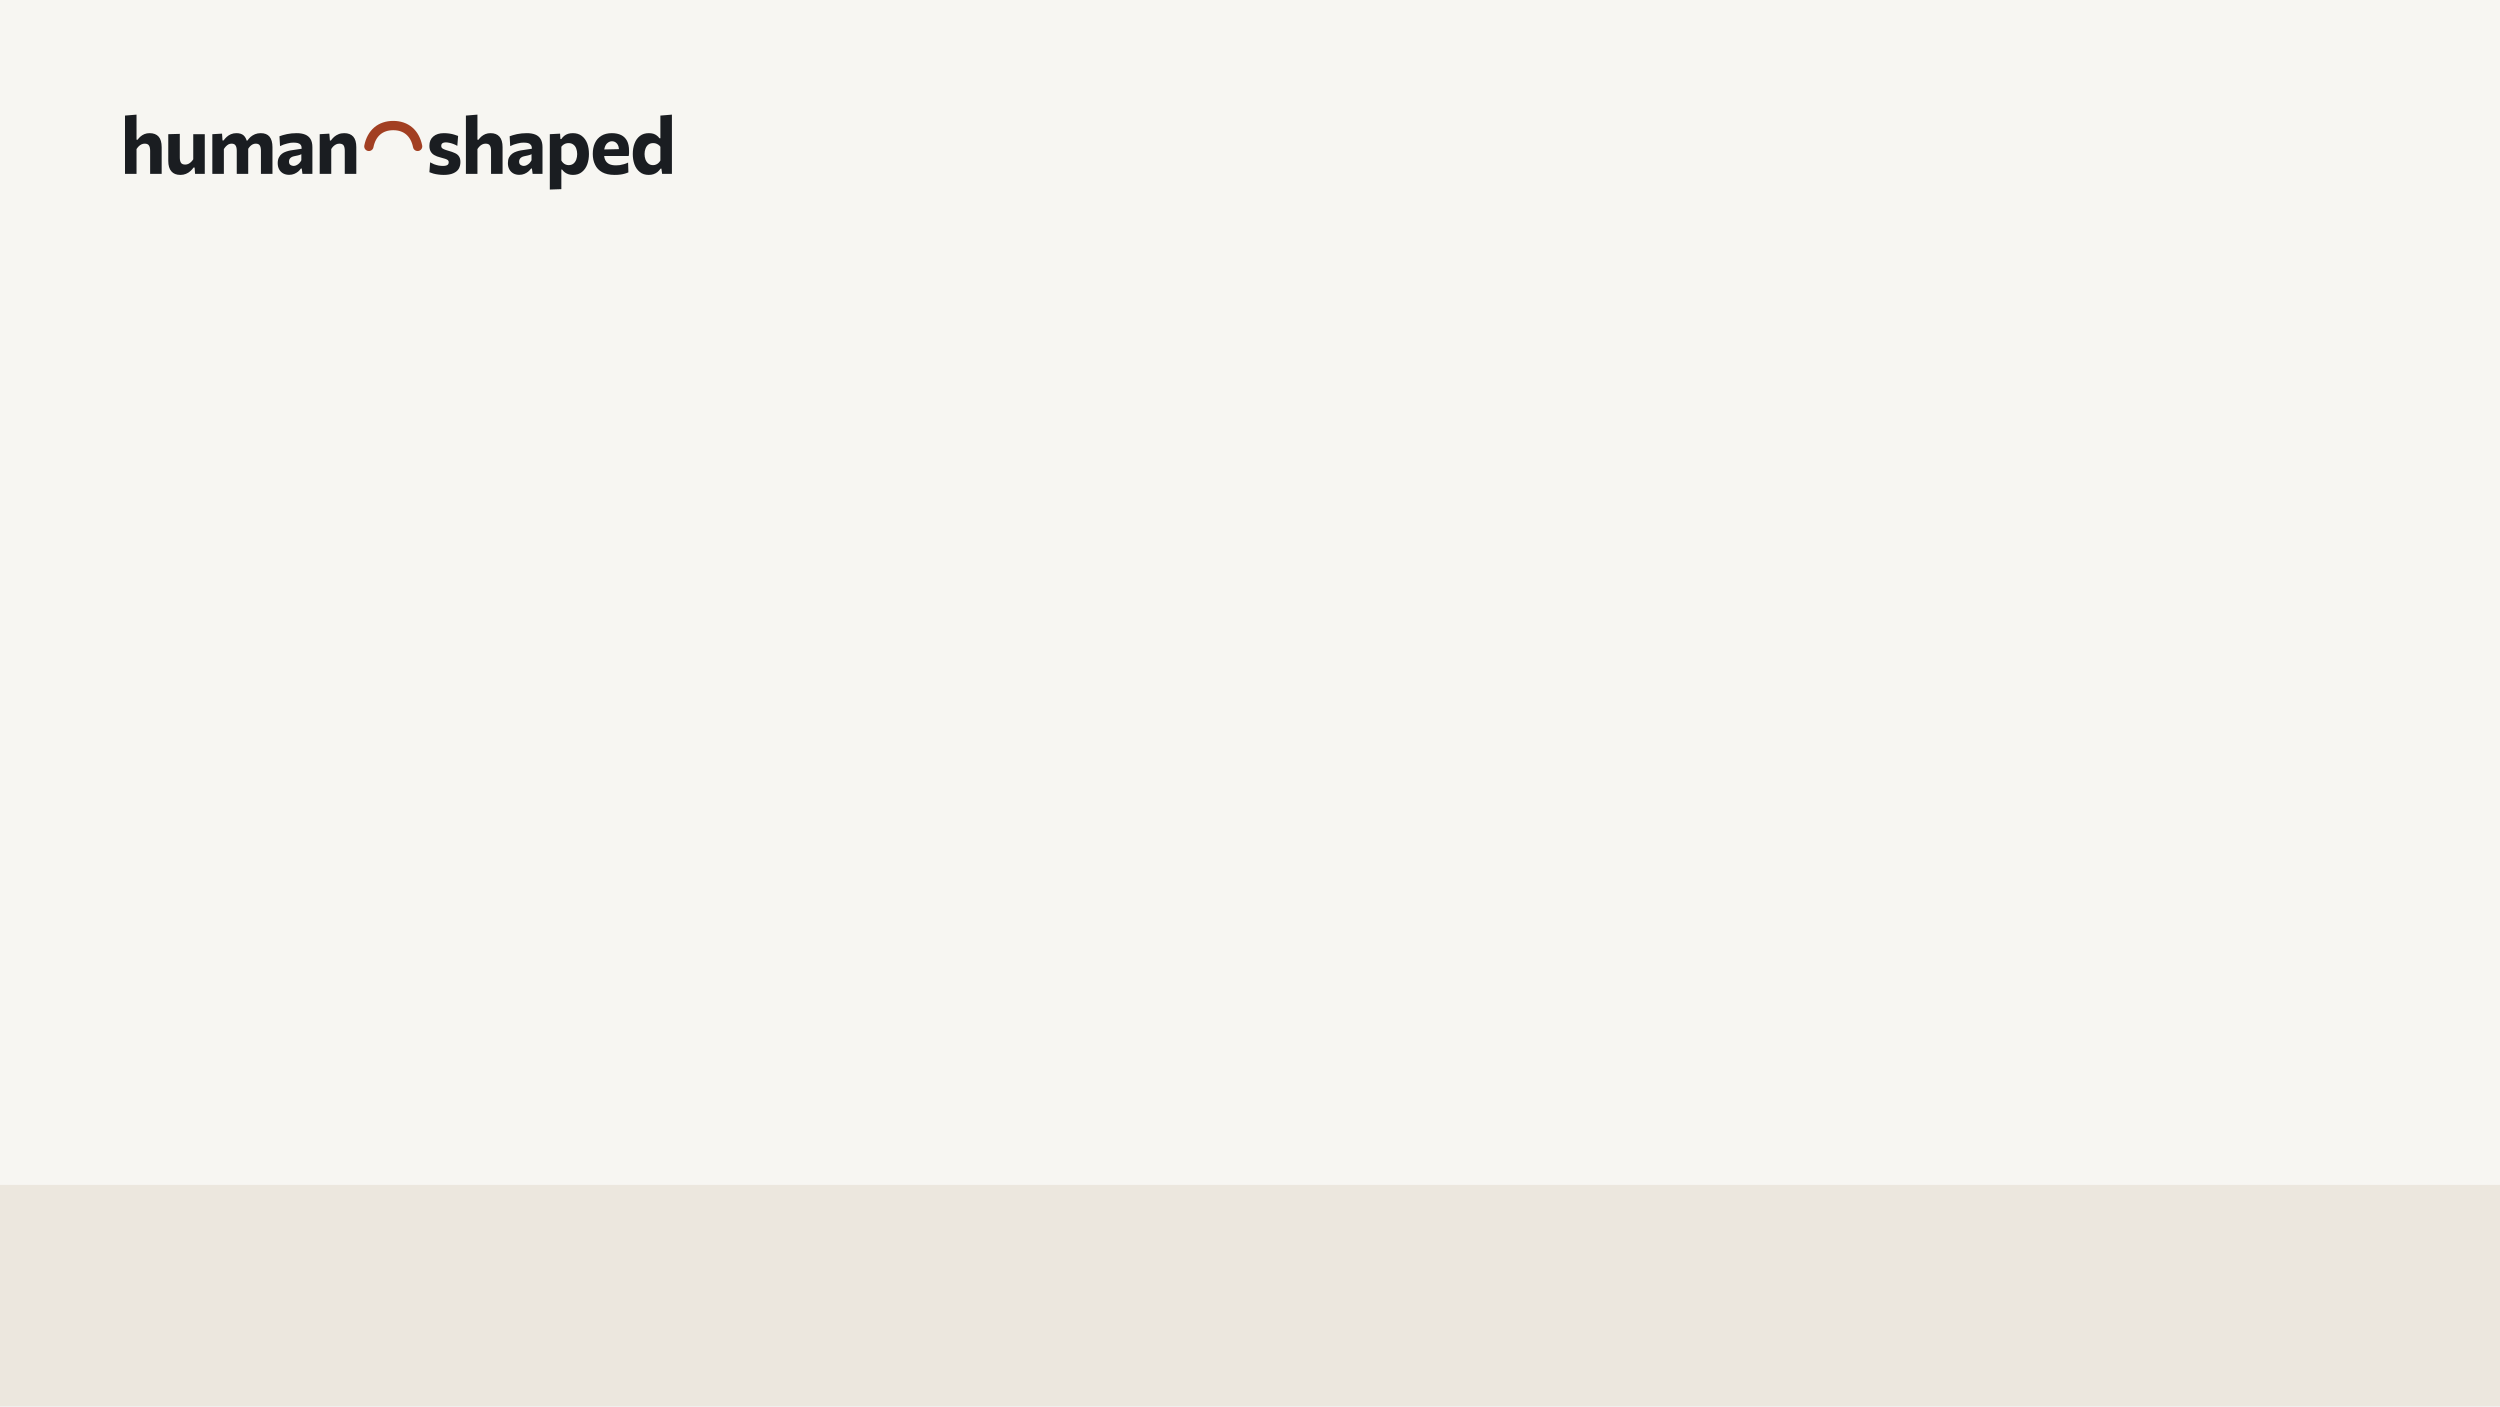
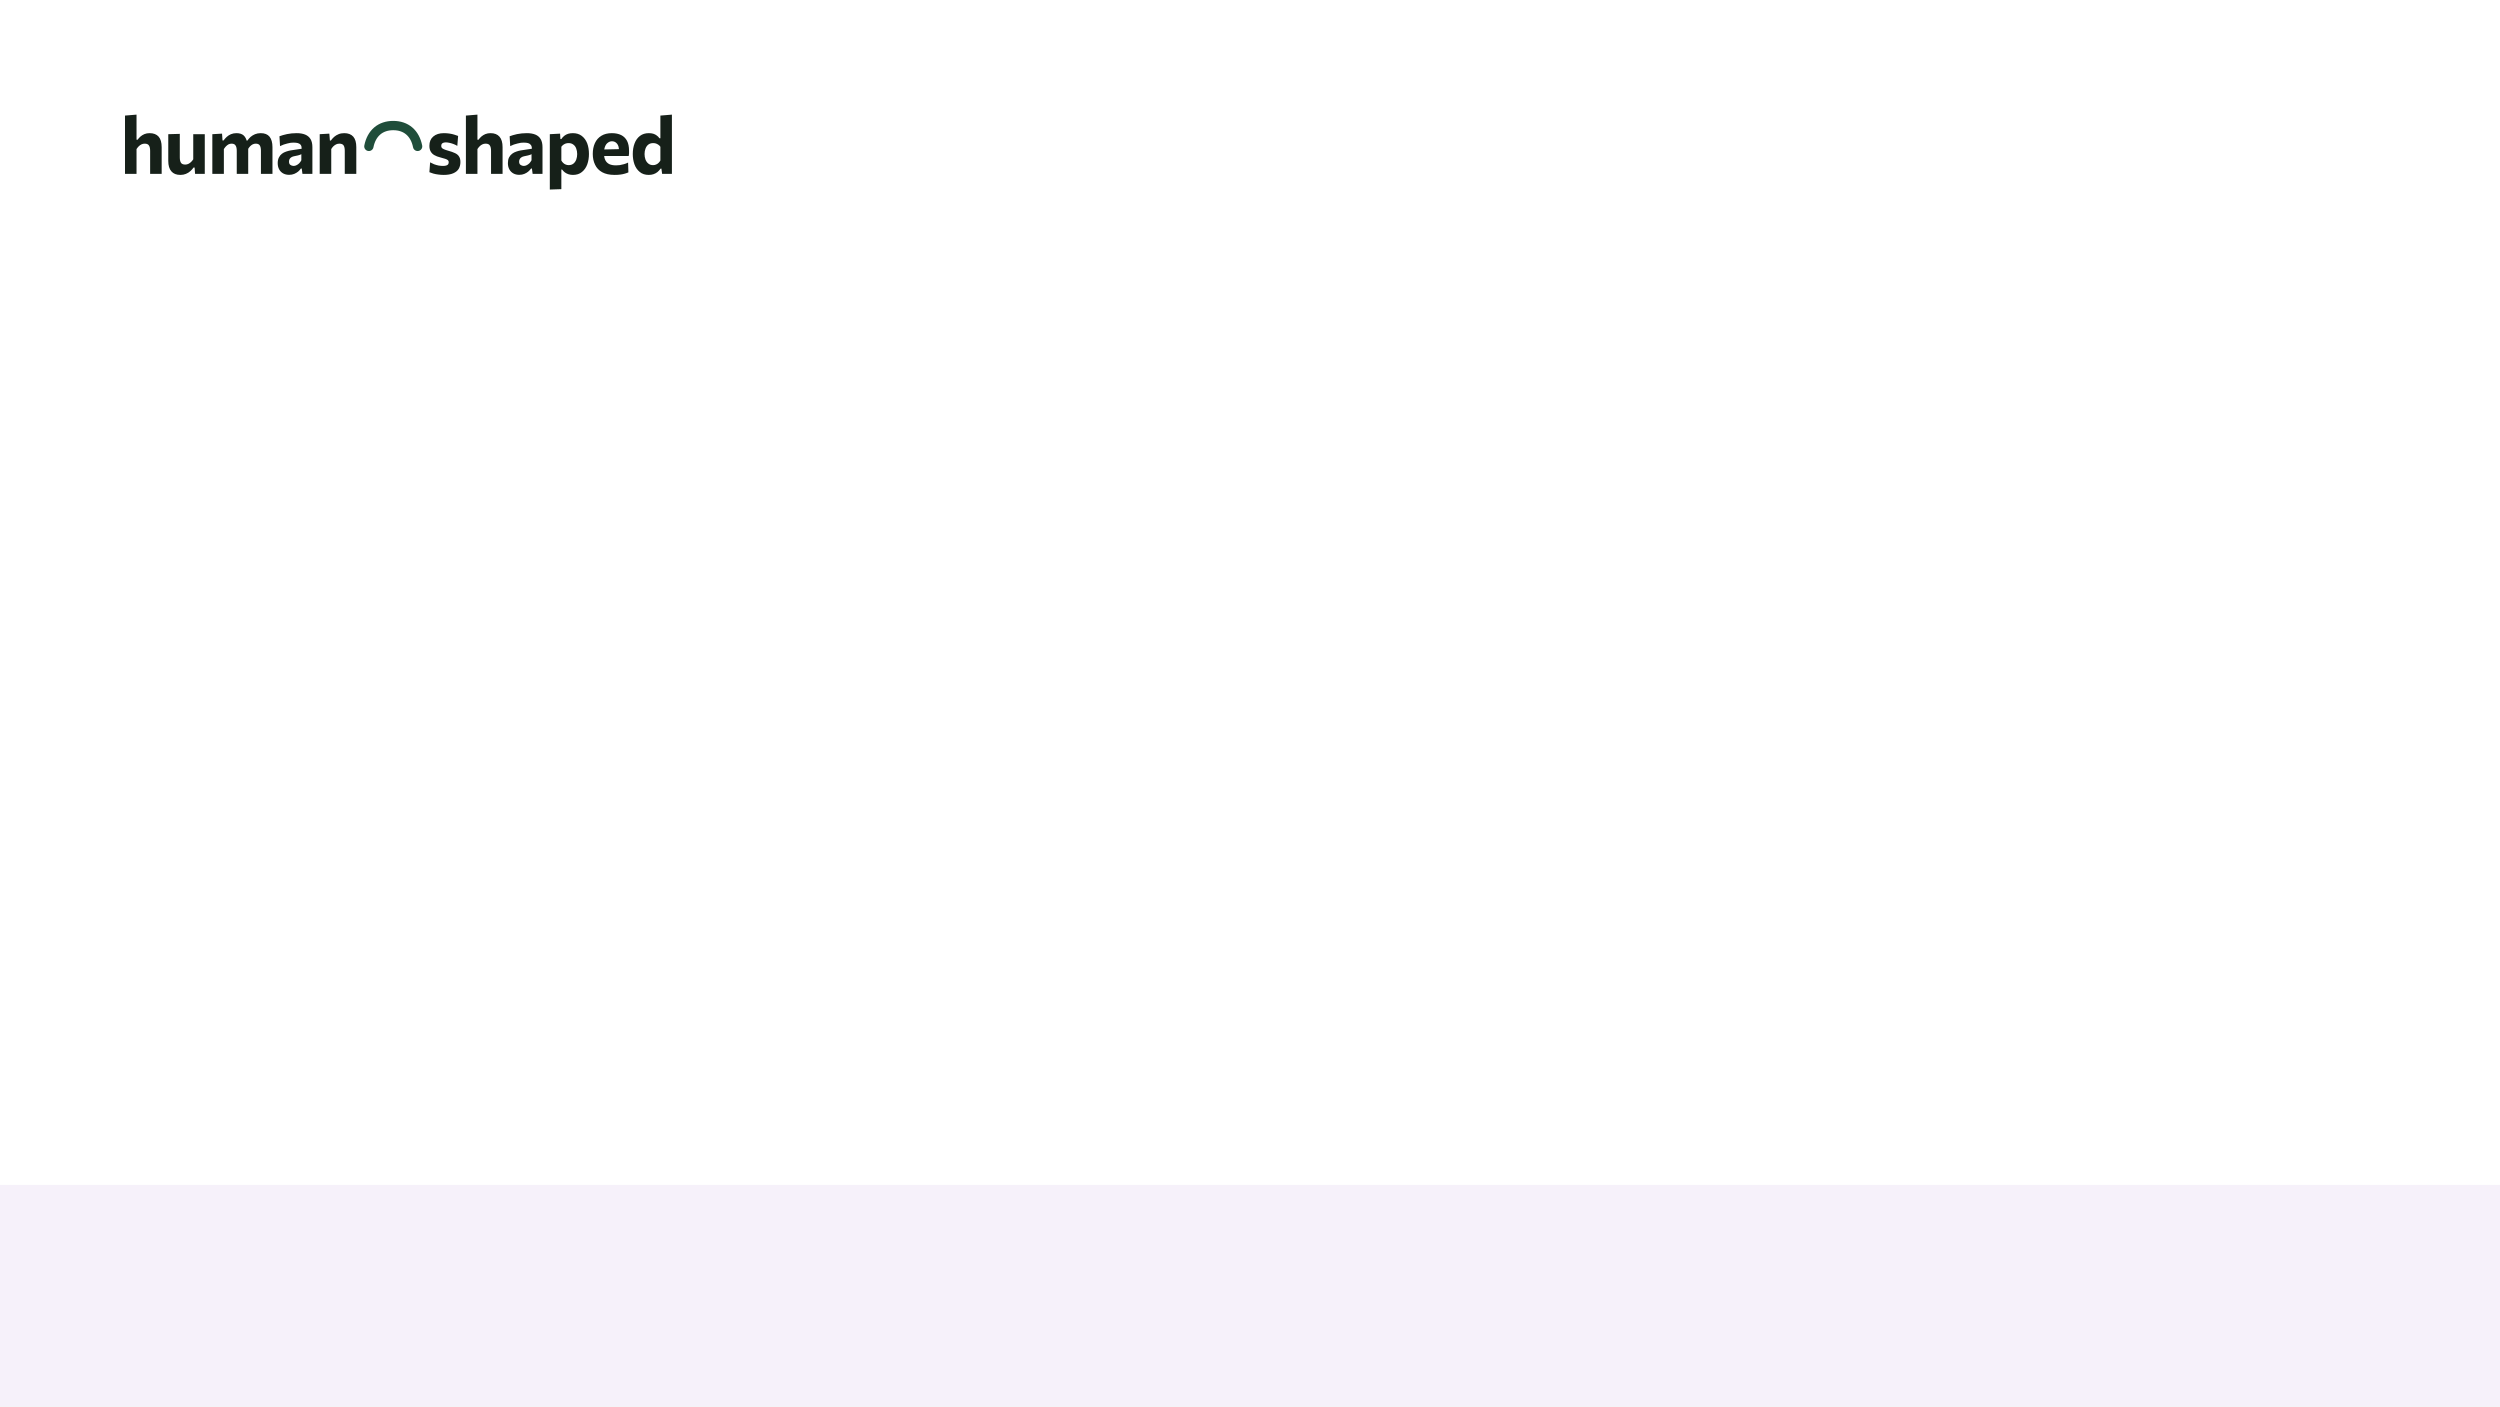
<svg xmlns="http://www.w3.org/2000/svg" width="1920" height="1080" viewBox="0 0 1920 1080" role="img" aria-label="A Human Shaped background for video calls">
-   <rect width="1920" height="1080" fill="#F7F6F2" />
-   <rect y="910" width="1920" height="170" fill="#ECE7DE" />
+   <rect width="1920" height="1080" fill="#FFFFFF" />
+   <rect y="910" width="1920" height="170" fill="#F6F1FA" />
  <g transform="translate(96 88) scale(0.61086)">
    <g transform="translate(-6.30 -25.45)">
-       <path fill="#1A1D21" d="M6.3 100Q6.3 94.6 6.3 89.6Q6.3 84.6 6.3 78.4V50.6Q6.3 44.5 6.3 38.6Q6.3 32.6 6.3 26.7L20.8 25.5Q20.8 31.3 20.8 37.5Q20.8 43.8 20.8 50.6V57.1H22.1Q23.6 55 25.7 53.1Q27.9 51.2 30.7 50Q33.6 48.8 37.2 48.8Q44.7 48.8 48.6 53.2Q52.4 57.6 52.4 66.4Q52.4 69.8 52.4 72.5Q52.4 75.3 52.4 78.4Q52.4 84.5 52.4 89.5Q52.4 94.6 52.4 100H37.9Q37.9 94.6 37.9 89.6Q37.9 84.7 37.9 79.2V71Q37.9 66.5 36.4 64.3Q35 62 31.1 62Q28.8 62 27 62.9Q25.1 63.8 23.6 65.3Q22.1 66.8 20.8 68.8V79.2Q20.8 84.8 20.8 89.7Q20.8 94.6 20.8 100ZM75.9 101.3Q68.4 101.3 64.6 96.8Q60.7 92.4 60.7 83.7Q60.7 80.3 60.7 77.8Q60.7 75.4 60.7 72.8Q60.7 67.8 60.7 64.1Q60.7 60.3 60.7 57Q60.7 53.7 60.7 50.1L75.2 49.7Q75.2 55 75.2 60.2Q75.2 65.4 75.2 71V79.3Q75.2 83.8 76.7 86.1Q78.2 88.3 82.1 88.3Q84.2 88.3 86 87.4Q87.9 86.5 89.4 85Q90.9 83.5 92.1 81.7V71Q92.1 65.4 92.1 60.4Q92.1 55.4 92.1 50.1H106.6Q106.6 55.4 106.6 60.6Q106.6 65.8 106.6 72.8V78.4Q106.6 84.6 106.6 89.6Q106.6 94.6 106.6 100H94.4L93.8 92H92.5Q90.9 94.4 88.5 96.5Q86.1 98.7 82.9 100Q79.8 101.3 75.9 101.3ZM116.1 100Q116.1 94.6 116.1 89.6Q116.1 84.6 116.1 78.4V73.4Q116.1 67.7 116.1 61.9Q116.1 56 116.1 50.1L128.3 49.4L128.9 58H130.2Q131.9 55.6 134.2 53.5Q136.5 51.4 139.5 50.1Q142.6 48.8 146.4 48.8Q152.2 48.8 155.4 51.6Q158.6 54.5 159.7 59.9L160.6 60.1Q160.9 61.5 161.1 63.1Q161.2 64.7 161.2 66.4Q161.2 69.8 161.2 72.5Q161.2 75.3 161.2 78.4Q161.2 84.5 161.2 89.5Q161.2 94.6 161.2 100H146.8Q146.8 94.6 146.8 89.6Q146.8 84.7 146.8 79.2V71Q146.8 66.5 145.3 64.3Q143.9 62 140.3 62Q138.2 62 136.4 62.9Q134.7 63.9 133.2 65.4Q131.8 66.9 130.6 68.8V79.2Q130.6 84.8 130.6 89.7Q130.6 94.6 130.6 100ZM177.2 100Q177.2 94.6 177.2 89.6Q177.2 84.7 177.2 79.2V71Q177.2 66.5 175.8 64.3Q174.4 62 170.7 62Q168.6 62 166.8 62.9Q165.1 63.8 163.6 65.3Q162.2 66.8 161 68.8L158.9 58.2H160.1Q161.9 55.7 164.2 53.5Q166.7 51.4 169.8 50.1Q173 48.8 176.9 48.8Q184.4 48.8 188 53.2Q191.7 57.8 191.7 66.4Q191.7 69.8 191.7 72.5Q191.7 75.3 191.7 78.4Q191.7 84.5 191.7 89.5Q191.7 94.6 191.7 100ZM212.7 101.2Q208.4 101.2 205.1 99.4Q201.9 97.6 200.1 94.3Q198.3 91 198.3 86.5Q198.3 82.3 199.8 79.4Q201.2 76.5 203.6 74.7Q206 72.9 208.8 72Q211.7 71 214.4 70.5L228.4 68.4Q228.5 65.4 227.3 63.7Q226.1 62 223.7 61.3Q221.4 60.7 218.3 60.7Q216.6 60.7 214.6 60.9Q212.6 61.2 210.4 61.8Q208.2 62.4 205.9 63.1Q203.6 63.9 201.2 65.1L200.5 52.7Q202.4 52 204.7 51.3Q207.1 50.6 209.9 50Q212.7 49.4 215.8 49.1Q218.9 48.8 222.2 48.8Q228.4 48.8 232.8 50.6Q237.2 52.4 239.6 56.3Q241.9 60.2 241.9 66.5Q241.9 69 241.9 72.5Q241.9 76 241.9 78.8V83.8Q241.9 87.5 241.9 91.5Q241.9 95.5 241.9 100H229.4L228.5 93.3H227.4Q226.1 95.3 224 97.1Q221.9 98.8 219.1 100Q216.2 101.2 212.7 101.2ZM218.3 90Q220.2 90 221.9 89.1Q223.8 88.2 225.3 86.7Q226.9 85.1 228 82.9V75.2Q227.4 75.7 226.4 76Q225.5 76.4 223.7 76.8Q221.8 77.3 218.5 77.9Q216.7 78.3 215.3 79.2Q214 80 213.2 81.4Q212.5 82.8 212.5 84.6Q212.5 87.5 214.2 88.7Q216 90 218.3 90ZM251.1 100Q251.1 94.6 251.1 89.6Q251.1 84.6 251.1 78.4V73.4Q251.1 67.7 251.1 61.9Q251.1 56 251.1 50.1L263.2 49.4L263.9 58.1H265.1Q266.8 55.7 269.2 53.5Q271.6 51.4 274.8 50.1Q277.9 48.8 281.9 48.8Q289.4 48.8 293.3 53.2Q297.1 57.6 297.1 66.4Q297.1 69.8 297.1 72.5Q297.1 75.3 297.1 78.4Q297.1 84.5 297.1 89.5Q297.1 94.6 297.1 100H282.6Q282.6 94.6 282.6 89.6Q282.6 84.7 282.6 79.2V71Q282.6 66.5 281.2 64.3Q279.7 62 275.8 62Q273.6 62 271.7 62.9Q269.9 63.8 268.3 65.3Q266.8 66.8 265.6 68.8V79.2Q265.6 84.8 265.6 89.7Q265.6 94.6 265.6 100ZM407 101.3Q403.4 101.3 400 100.8Q396.7 100.4 393.9 99.6Q391.1 98.8 389 97.9L389.9 85.5Q392.2 86.8 394.9 87.9Q397.6 88.9 400.5 89.5Q403.4 90 406.1 90Q408.1 90 409.8 89.6Q411.4 89.2 412.4 88.2Q413.3 87.2 413.3 85.2Q413.3 83.8 412.3 82.8Q411.3 81.9 409 81.1Q406.7 80.3 402.7 79.3Q398.2 78.2 395.2 76.4Q392.2 74.7 390.6 71.8Q389 69 389 64.7Q389 57.1 393.9 53Q398.8 48.8 407.2 48.8Q410.9 48.8 414.2 49.3Q417.6 49.8 420.4 50.7Q423.2 51.5 425.1 52.3L424.1 64.8Q421.8 63.4 419.1 62.4Q416.4 61.4 413.9 60.9Q411.4 60.4 409.8 60.4Q408.1 60.4 406.8 60.8Q405.4 61.2 404.6 62.2Q403.9 63.2 403.9 64.8Q403.9 66.2 404.5 67.1Q405.2 68.1 407 68.9Q408.9 69.8 412.4 70.8Q417.7 72.2 421.2 73.9Q424.7 75.5 426.3 78.2Q428 80.8 428 85.1Q428 89.9 425.9 93.6Q423.7 97.2 419.1 99.2Q414.4 101.3 407 101.3ZM434.9 100Q434.9 94.6 434.9 89.6Q434.9 84.6 434.9 78.4V50.6Q434.9 44.5 434.9 38.6Q434.9 32.6 434.9 26.7L449.4 25.5Q449.4 31.3 449.4 37.5Q449.4 43.8 449.4 50.6V57.1H450.7Q452.2 55 454.3 53.1Q456.5 51.2 459.3 50Q462.2 48.8 465.8 48.8Q473.3 48.8 477.1 53.2Q481 57.6 481 66.4Q481 69.8 481 72.5Q481 75.3 481 78.4Q481 84.5 481 89.5Q481 94.6 481 100H466.5Q466.5 94.6 466.5 89.6Q466.5 84.7 466.5 79.2V71Q466.5 66.5 465 64.3Q463.6 62 459.7 62Q457.4 62 455.6 62.9Q453.7 63.8 452.2 65.3Q450.7 66.8 449.4 68.8V79.2Q449.4 84.8 449.4 89.7Q449.4 94.6 449.4 100ZM502 101.2Q497.7 101.2 494.5 99.4Q491.3 97.6 489.5 94.3Q487.7 91 487.7 86.5Q487.7 82.3 489.1 79.4Q490.6 76.5 493 74.7Q495.4 72.9 498.2 72Q501 71 503.8 70.5L517.8 68.4Q517.9 65.4 516.6 63.7Q515.4 62 513.1 61.3Q510.8 60.7 507.7 60.7Q506 60.7 504 60.9Q502 61.2 499.8 61.8Q497.6 62.4 495.2 63.1Q493 63.9 490.6 65.1L489.9 52.7Q491.7 52 494.1 51.3Q496.5 50.6 499.2 50Q502.1 49.4 505.2 49.1Q508.3 48.8 511.6 48.8Q517.8 48.8 522.2 50.6Q526.6 52.4 528.9 56.3Q531.2 60.2 531.2 66.5Q531.2 69 531.2 72.5Q531.2 76 531.2 78.8V83.8Q531.2 87.5 531.2 91.5Q531.2 95.5 531.2 100H518.8L517.9 93.3H516.8Q515.4 95.3 513.3 97.1Q511.3 98.8 508.4 100Q505.6 101.2 502 101.2ZM507.7 90Q509.5 90 511.3 89.1Q513.1 88.2 514.7 86.7Q516.2 85.1 517.4 82.9V75.2Q516.8 75.7 515.8 76Q514.9 76.4 513 76.8Q511.2 77.3 507.9 77.9Q506 78.3 504.7 79.2Q503.3 80 502.6 81.4Q501.8 82.8 501.8 84.6Q501.8 87.5 503.6 88.7Q505.4 90 507.7 90ZM540.4 119.7Q540.4 114.2 540.4 109Q540.4 103.8 540.4 97.6V73.4Q540.4 67.7 540.4 61.9Q540.4 56 540.4 50.1L553.3 49.4L553.7 56.2H554.9Q556.4 53.9 558.5 52.2Q560.6 50.5 563.4 49.6Q566.1 48.8 569.4 48.8Q576 48.8 580.5 52.2Q585.1 55.7 587.4 61.6Q589.6 67.5 589.6 75Q589.6 82 587.5 88Q585.3 94 580.8 97.6Q576.4 101.3 569.5 101.3Q566.5 101.3 564 100.5Q561.5 99.7 559.4 98.2Q557.4 96.7 555.8 94.5H554.9V98.3Q554.9 104 554.9 108.9Q554.9 113.8 554.9 119.2ZM564.1 89Q567.8 89 570.2 87Q572.6 85 573.7 81.8Q574.8 78.7 574.8 75.1Q574.8 71.3 573.6 68.2Q572.5 65 570 63.2Q567.6 61.3 564 61.3Q562.2 61.3 560.5 61.8Q558.8 62.4 557.4 63.4Q556 64.4 554.9 65.9V83.2Q555.9 85 557.2 86.2Q558.5 87.5 560.2 88.2Q562 89 564.1 89ZM621.9 101.3Q612.3 101.3 606.2 97.9Q600.1 94.5 597.3 88.5Q594.4 82.6 594.4 74.9Q594.4 67.2 597.1 61.3Q599.8 55.4 605.2 52.1Q610.5 48.8 618.4 48.8Q625.2 48.8 630.1 51.2Q634.9 53.6 637.5 58.5Q640 63.4 640 70.8Q640 72.8 640 74.4Q639.9 76 639.6 77.5L627.1 72.7Q627.2 72 627.3 71.3Q627.3 70.6 627.3 70Q627.3 64.9 624.9 62Q622.4 59 618.6 59Q615.7 59 613.4 60.8Q611.1 62.4 609.9 65.5Q608.6 68.6 608.6 72.8V75.2Q608.6 79.6 610.2 82.8Q611.8 86 615.1 87.7Q618.5 89.3 623.6 89.3Q625.6 89.3 628.3 89Q630.9 88.6 633.6 87.8Q636.4 87 638.8 85.8L639.2 98.1Q637.3 99 634.7 99.7Q632.1 100.5 628.9 100.9Q625.7 101.3 621.9 101.3ZM600 77.5V69.5L631.1 68.8L639.6 71.4V77.5ZM664.8 101.3Q657.9 101.3 653.5 97.6Q649 94 646.8 88Q644.7 82 644.7 75Q644.7 67.5 647 61.6Q649.2 55.7 653.8 52.2Q658.3 48.8 664.9 48.8Q667.9 48.8 670.4 49.5Q673 50.3 674.9 51.8Q676.9 53.2 678.2 55.2H679.4V50.6Q679.4 44.5 679.4 38.6Q679.4 32.7 679.4 26.7L693.9 25.5Q693.9 31.3 693.9 37.6Q693.9 43.8 693.9 50.6V78.4Q693.9 84.6 693.9 89.6Q693.9 94.6 693.9 100H681.6L680.7 93.4H679.7Q677.8 96 675.6 97.8Q673.4 99.5 670.7 100.4Q668 101.3 664.8 101.3ZM670.2 89Q672.4 89 674.1 88.2Q675.8 87.5 677.1 86.2Q678.4 85 679.4 83.2V65.9Q678.4 64.4 676.9 63.4Q675.5 62.4 673.8 61.8Q672.1 61.3 670.3 61.3Q666.7 61.3 664.2 63.2Q661.9 65 660.7 68.2Q659.5 71.3 659.5 75.1Q659.5 78.7 660.6 81.8Q661.8 85 664.2 87Q666.6 89 670.2 89Z" />
-       <path fill="none" stroke="#A23F22" stroke-width="11.70" stroke-linecap="round" d="M312.91 65.43C316.25 48.71 327.39 39.24 343.55 39.24S370.85 48.71 374.19 65.43" />
+       <path fill="#162019" d="M6.3 100Q6.3 94.6 6.3 89.6Q6.3 84.6 6.3 78.4V50.6Q6.3 44.5 6.3 38.6Q6.3 32.6 6.3 26.7L20.8 25.5Q20.8 31.3 20.8 37.5Q20.8 43.8 20.8 50.6V57.1H22.1Q23.6 55 25.7 53.1Q27.9 51.2 30.7 50Q33.6 48.8 37.2 48.8Q44.7 48.8 48.6 53.2Q52.4 57.6 52.4 66.4Q52.4 69.8 52.4 72.5Q52.4 75.3 52.4 78.4Q52.4 84.5 52.4 89.5Q52.4 94.6 52.4 100H37.9Q37.9 94.6 37.9 89.6Q37.9 84.7 37.9 79.2V71Q37.9 66.5 36.4 64.3Q35 62 31.1 62Q28.8 62 27 62.9Q25.1 63.8 23.6 65.3Q22.1 66.8 20.8 68.8V79.2Q20.8 84.8 20.8 89.7Q20.8 94.6 20.8 100ZM75.9 101.3Q68.4 101.3 64.6 96.8Q60.7 92.4 60.7 83.7Q60.7 80.3 60.7 77.8Q60.7 75.4 60.7 72.8Q60.7 67.8 60.7 64.1Q60.7 60.3 60.7 57Q60.7 53.7 60.7 50.1L75.2 49.7Q75.2 55 75.2 60.2Q75.2 65.4 75.2 71V79.3Q75.2 83.8 76.7 86.1Q78.2 88.3 82.1 88.3Q84.2 88.3 86 87.4Q87.9 86.5 89.4 85Q90.9 83.5 92.1 81.7V71Q92.1 65.4 92.1 60.4Q92.1 55.4 92.1 50.1H106.6Q106.6 55.4 106.6 60.6Q106.6 65.8 106.6 72.8V78.4Q106.6 84.6 106.6 89.6Q106.6 94.6 106.6 100H94.4L93.8 92H92.5Q90.9 94.4 88.5 96.5Q86.1 98.7 82.9 100Q79.8 101.3 75.9 101.3ZM116.1 100Q116.1 94.6 116.1 89.6Q116.1 84.6 116.1 78.4V73.4Q116.1 67.7 116.1 61.9Q116.1 56 116.1 50.1L128.3 49.4L128.9 58H130.2Q131.9 55.6 134.2 53.5Q136.5 51.4 139.5 50.1Q142.6 48.8 146.4 48.8Q152.2 48.8 155.4 51.6Q158.6 54.5 159.7 59.9L160.6 60.1Q160.9 61.5 161.1 63.1Q161.2 64.7 161.2 66.4Q161.2 69.8 161.2 72.5Q161.2 75.3 161.2 78.4Q161.2 84.5 161.2 89.5Q161.2 94.6 161.2 100H146.8Q146.8 94.6 146.8 89.6Q146.8 84.7 146.8 79.2V71Q146.8 66.5 145.3 64.3Q143.9 62 140.3 62Q138.2 62 136.4 62.9Q134.7 63.9 133.2 65.4Q131.8 66.9 130.6 68.8V79.2Q130.6 84.8 130.6 89.7Q130.6 94.6 130.6 100ZM177.2 100Q177.2 94.6 177.2 89.6Q177.2 84.7 177.2 79.2V71Q177.2 66.5 175.8 64.3Q174.4 62 170.7 62Q168.6 62 166.8 62.9Q165.1 63.8 163.6 65.3Q162.2 66.8 161 68.8L158.9 58.2H160.1Q161.9 55.7 164.2 53.5Q166.7 51.4 169.8 50.1Q173 48.8 176.9 48.8Q184.4 48.8 188 53.2Q191.7 57.8 191.7 66.4Q191.7 69.8 191.7 72.5Q191.7 75.3 191.7 78.4Q191.7 84.5 191.7 89.5Q191.7 94.6 191.7 100ZM212.7 101.2Q208.4 101.2 205.1 99.4Q201.9 97.6 200.1 94.3Q198.3 91 198.3 86.5Q198.3 82.3 199.8 79.4Q201.2 76.5 203.6 74.7Q206 72.9 208.8 72Q211.7 71 214.4 70.5L228.4 68.4Q228.5 65.4 227.3 63.7Q226.1 62 223.7 61.3Q221.4 60.7 218.3 60.7Q216.6 60.7 214.6 60.9Q212.6 61.2 210.4 61.8Q208.2 62.4 205.9 63.1Q203.6 63.9 201.2 65.1L200.5 52.7Q202.4 52 204.7 51.3Q207.1 50.6 209.9 50Q212.7 49.4 215.8 49.1Q218.9 48.8 222.2 48.8Q228.4 48.8 232.8 50.6Q237.2 52.4 239.6 56.3Q241.9 60.2 241.9 66.5Q241.9 69 241.9 72.5Q241.9 76 241.9 78.8V83.8Q241.9 87.5 241.9 91.5Q241.9 95.5 241.9 100H229.4L228.5 93.3H227.4Q226.1 95.3 224 97.1Q221.9 98.8 219.1 100Q216.2 101.2 212.7 101.2ZM218.3 90Q220.2 90 221.9 89.1Q223.8 88.2 225.3 86.7Q226.9 85.1 228 82.9V75.2Q227.4 75.7 226.4 76Q225.5 76.4 223.7 76.8Q221.8 77.3 218.5 77.9Q216.7 78.3 215.3 79.2Q214 80 213.2 81.4Q212.5 82.8 212.5 84.6Q212.5 87.5 214.2 88.7Q216 90 218.3 90ZM251.1 100Q251.1 94.6 251.1 89.6Q251.1 84.6 251.1 78.4V73.4Q251.1 67.7 251.1 61.9Q251.1 56 251.1 50.1L263.2 49.4L263.9 58.1H265.1Q266.8 55.7 269.2 53.5Q271.6 51.4 274.8 50.1Q277.9 48.8 281.9 48.8Q289.4 48.8 293.3 53.2Q297.1 57.6 297.1 66.4Q297.1 69.8 297.1 72.5Q297.1 75.3 297.1 78.4Q297.1 84.5 297.1 89.5Q297.1 94.6 297.1 100H282.6Q282.6 94.6 282.6 89.6Q282.6 84.7 282.6 79.2V71Q282.6 66.5 281.2 64.3Q279.7 62 275.8 62Q273.6 62 271.7 62.9Q269.9 63.8 268.3 65.3Q266.8 66.8 265.6 68.8V79.2Q265.6 84.8 265.6 89.7Q265.6 94.6 265.6 100ZM407 101.3Q403.4 101.3 400 100.8Q396.7 100.4 393.9 99.6Q391.1 98.8 389 97.9L389.9 85.5Q392.2 86.8 394.9 87.9Q397.6 88.9 400.5 89.5Q403.4 90 406.1 90Q408.1 90 409.8 89.6Q411.4 89.2 412.4 88.2Q413.3 87.2 413.3 85.2Q413.3 83.8 412.3 82.8Q411.3 81.9 409 81.1Q406.7 80.3 402.7 79.3Q398.2 78.2 395.2 76.4Q392.2 74.7 390.6 71.8Q389 69 389 64.7Q389 57.1 393.9 53Q398.8 48.8 407.2 48.8Q410.9 48.8 414.2 49.3Q417.6 49.8 420.4 50.7Q423.2 51.5 425.1 52.3L424.1 64.8Q421.8 63.4 419.1 62.4Q416.4 61.4 413.9 60.9Q411.4 60.4 409.8 60.4Q408.1 60.4 406.8 60.8Q405.4 61.2 404.6 62.2Q403.9 63.2 403.9 64.8Q403.9 66.2 404.5 67.1Q405.2 68.1 407 68.9Q408.9 69.8 412.4 70.8Q417.7 72.2 421.2 73.9Q424.7 75.5 426.3 78.2Q428 80.8 428 85.1Q428 89.9 425.9 93.6Q423.7 97.2 419.1 99.2Q414.4 101.3 407 101.3ZM434.9 100Q434.9 94.6 434.9 89.6Q434.9 84.6 434.9 78.4V50.6Q434.9 44.5 434.9 38.6Q434.9 32.6 434.9 26.7L449.4 25.5Q449.4 31.3 449.4 37.5Q449.4 43.8 449.4 50.6V57.1H450.7Q452.2 55 454.3 53.1Q456.5 51.2 459.3 50Q462.2 48.8 465.8 48.8Q473.3 48.8 477.1 53.2Q481 57.6 481 66.4Q481 69.8 481 72.5Q481 75.3 481 78.4Q481 84.5 481 89.5Q481 94.6 481 100H466.5Q466.5 94.6 466.5 89.6Q466.5 84.7 466.5 79.2V71Q466.5 66.5 465 64.3Q463.6 62 459.7 62Q457.4 62 455.6 62.9Q453.7 63.8 452.2 65.3Q450.7 66.8 449.4 68.8V79.2Q449.4 84.8 449.4 89.7Q449.4 94.6 449.4 100ZM502 101.2Q497.7 101.2 494.5 99.4Q491.3 97.6 489.5 94.3Q487.7 91 487.7 86.5Q487.7 82.3 489.1 79.4Q490.6 76.5 493 74.7Q495.4 72.9 498.2 72Q501 71 503.8 70.5L517.8 68.4Q517.9 65.4 516.6 63.7Q515.4 62 513.1 61.3Q510.8 60.7 507.7 60.7Q506 60.7 504 60.9Q502 61.2 499.8 61.8Q497.6 62.4 495.2 63.1Q493 63.9 490.6 65.1L489.9 52.7Q491.7 52 494.1 51.3Q496.5 50.6 499.2 50Q502.1 49.4 505.2 49.1Q508.3 48.8 511.6 48.8Q517.8 48.8 522.2 50.6Q526.6 52.4 528.9 56.3Q531.2 60.2 531.2 66.5Q531.2 69 531.2 72.5Q531.2 76 531.2 78.8V83.8Q531.2 87.5 531.2 91.5Q531.2 95.5 531.2 100H518.8L517.9 93.3H516.8Q515.4 95.3 513.3 97.1Q511.3 98.8 508.4 100Q505.6 101.2 502 101.2ZM507.7 90Q509.5 90 511.3 89.1Q513.1 88.2 514.7 86.7Q516.2 85.1 517.4 82.9V75.2Q516.8 75.7 515.8 76Q514.9 76.4 513 76.8Q511.2 77.3 507.9 77.9Q506 78.3 504.7 79.2Q503.3 80 502.6 81.4Q501.8 82.8 501.8 84.6Q501.8 87.5 503.6 88.7Q505.4 90 507.7 90ZM540.4 119.7Q540.4 114.2 540.4 109Q540.4 103.8 540.4 97.6V73.4Q540.4 67.7 540.4 61.9Q540.4 56 540.4 50.1L553.3 49.4L553.7 56.2H554.9Q556.4 53.9 558.5 52.2Q560.6 50.5 563.4 49.6Q566.1 48.8 569.4 48.8Q576 48.8 580.5 52.2Q585.1 55.7 587.4 61.6Q589.6 67.5 589.6 75Q589.6 82 587.5 88Q585.3 94 580.8 97.6Q576.4 101.3 569.5 101.3Q566.5 101.3 564 100.5Q561.5 99.7 559.4 98.2Q557.4 96.7 555.8 94.5H554.9V98.3Q554.9 104 554.9 108.9Q554.9 113.8 554.9 119.2ZM564.1 89Q567.8 89 570.2 87Q572.6 85 573.7 81.8Q574.8 78.7 574.8 75.1Q574.8 71.3 573.6 68.2Q572.5 65 570 63.2Q567.6 61.3 564 61.3Q562.2 61.3 560.5 61.8Q558.8 62.4 557.4 63.4Q556 64.4 554.9 65.9V83.2Q555.9 85 557.2 86.2Q558.5 87.5 560.2 88.2Q562 89 564.1 89ZM621.9 101.3Q612.3 101.3 606.2 97.9Q600.1 94.5 597.3 88.5Q594.4 82.6 594.4 74.9Q594.4 67.2 597.1 61.3Q599.8 55.4 605.2 52.1Q610.5 48.8 618.4 48.8Q625.2 48.8 630.1 51.2Q634.9 53.6 637.5 58.5Q640 63.4 640 70.8Q640 72.8 640 74.4Q639.9 76 639.6 77.5L627.1 72.7Q627.2 72 627.3 71.3Q627.3 70.6 627.3 70Q627.3 64.9 624.9 62Q622.4 59 618.6 59Q615.7 59 613.4 60.8Q611.1 62.4 609.9 65.5Q608.6 68.6 608.6 72.8V75.2Q608.6 79.6 610.2 82.8Q611.8 86 615.1 87.7Q618.5 89.3 623.6 89.3Q625.6 89.3 628.3 89Q630.9 88.6 633.6 87.8Q636.4 87 638.8 85.8L639.2 98.1Q637.3 99 634.7 99.7Q632.1 100.5 628.9 100.9Q625.7 101.3 621.9 101.3ZM600 77.5V69.5L631.1 68.8L639.6 71.4V77.5ZM664.8 101.3Q657.9 101.3 653.5 97.6Q649 94 646.8 88Q644.7 82 644.7 75Q644.7 67.5 647 61.6Q649.2 55.7 653.8 52.2Q658.3 48.8 664.9 48.8Q667.9 48.8 670.4 49.5Q673 50.3 674.9 51.8Q676.9 53.2 678.2 55.2H679.4V50.6Q679.4 44.5 679.4 38.6Q679.4 32.7 679.4 26.7L693.9 25.5Q693.9 31.3 693.9 37.6Q693.9 43.8 693.9 50.6V78.4Q693.9 84.6 693.9 89.6Q693.9 94.6 693.9 100H681.6L680.7 93.4H679.7Q677.8 96 675.6 97.8Q673.4 99.5 670.7 100.4Q668 101.3 664.8 101.3ZM670.2 89Q672.4 89 674.1 88.2Q675.8 87.5 677.1 86.2Q678.4 85 679.4 83.2V65.9Q678.4 64.4 676.9 63.4Q675.5 62.4 673.8 61.8Q672.1 61.3 670.3 61.3Q666.7 61.3 664.2 63.2Q661.9 65 660.7 68.2Q659.5 71.3 659.5 75.1Q659.5 78.7 660.6 81.8Q661.8 85 664.2 87Q666.6 89 670.2 89Z" />
+       <path fill="none" stroke="#1F4D3A" stroke-width="11.70" stroke-linecap="round" d="M312.91 65.43C316.25 48.71 327.39 39.24 343.55 39.24S370.85 48.71 374.19 65.43" />
    </g>
  </g>
</svg>
